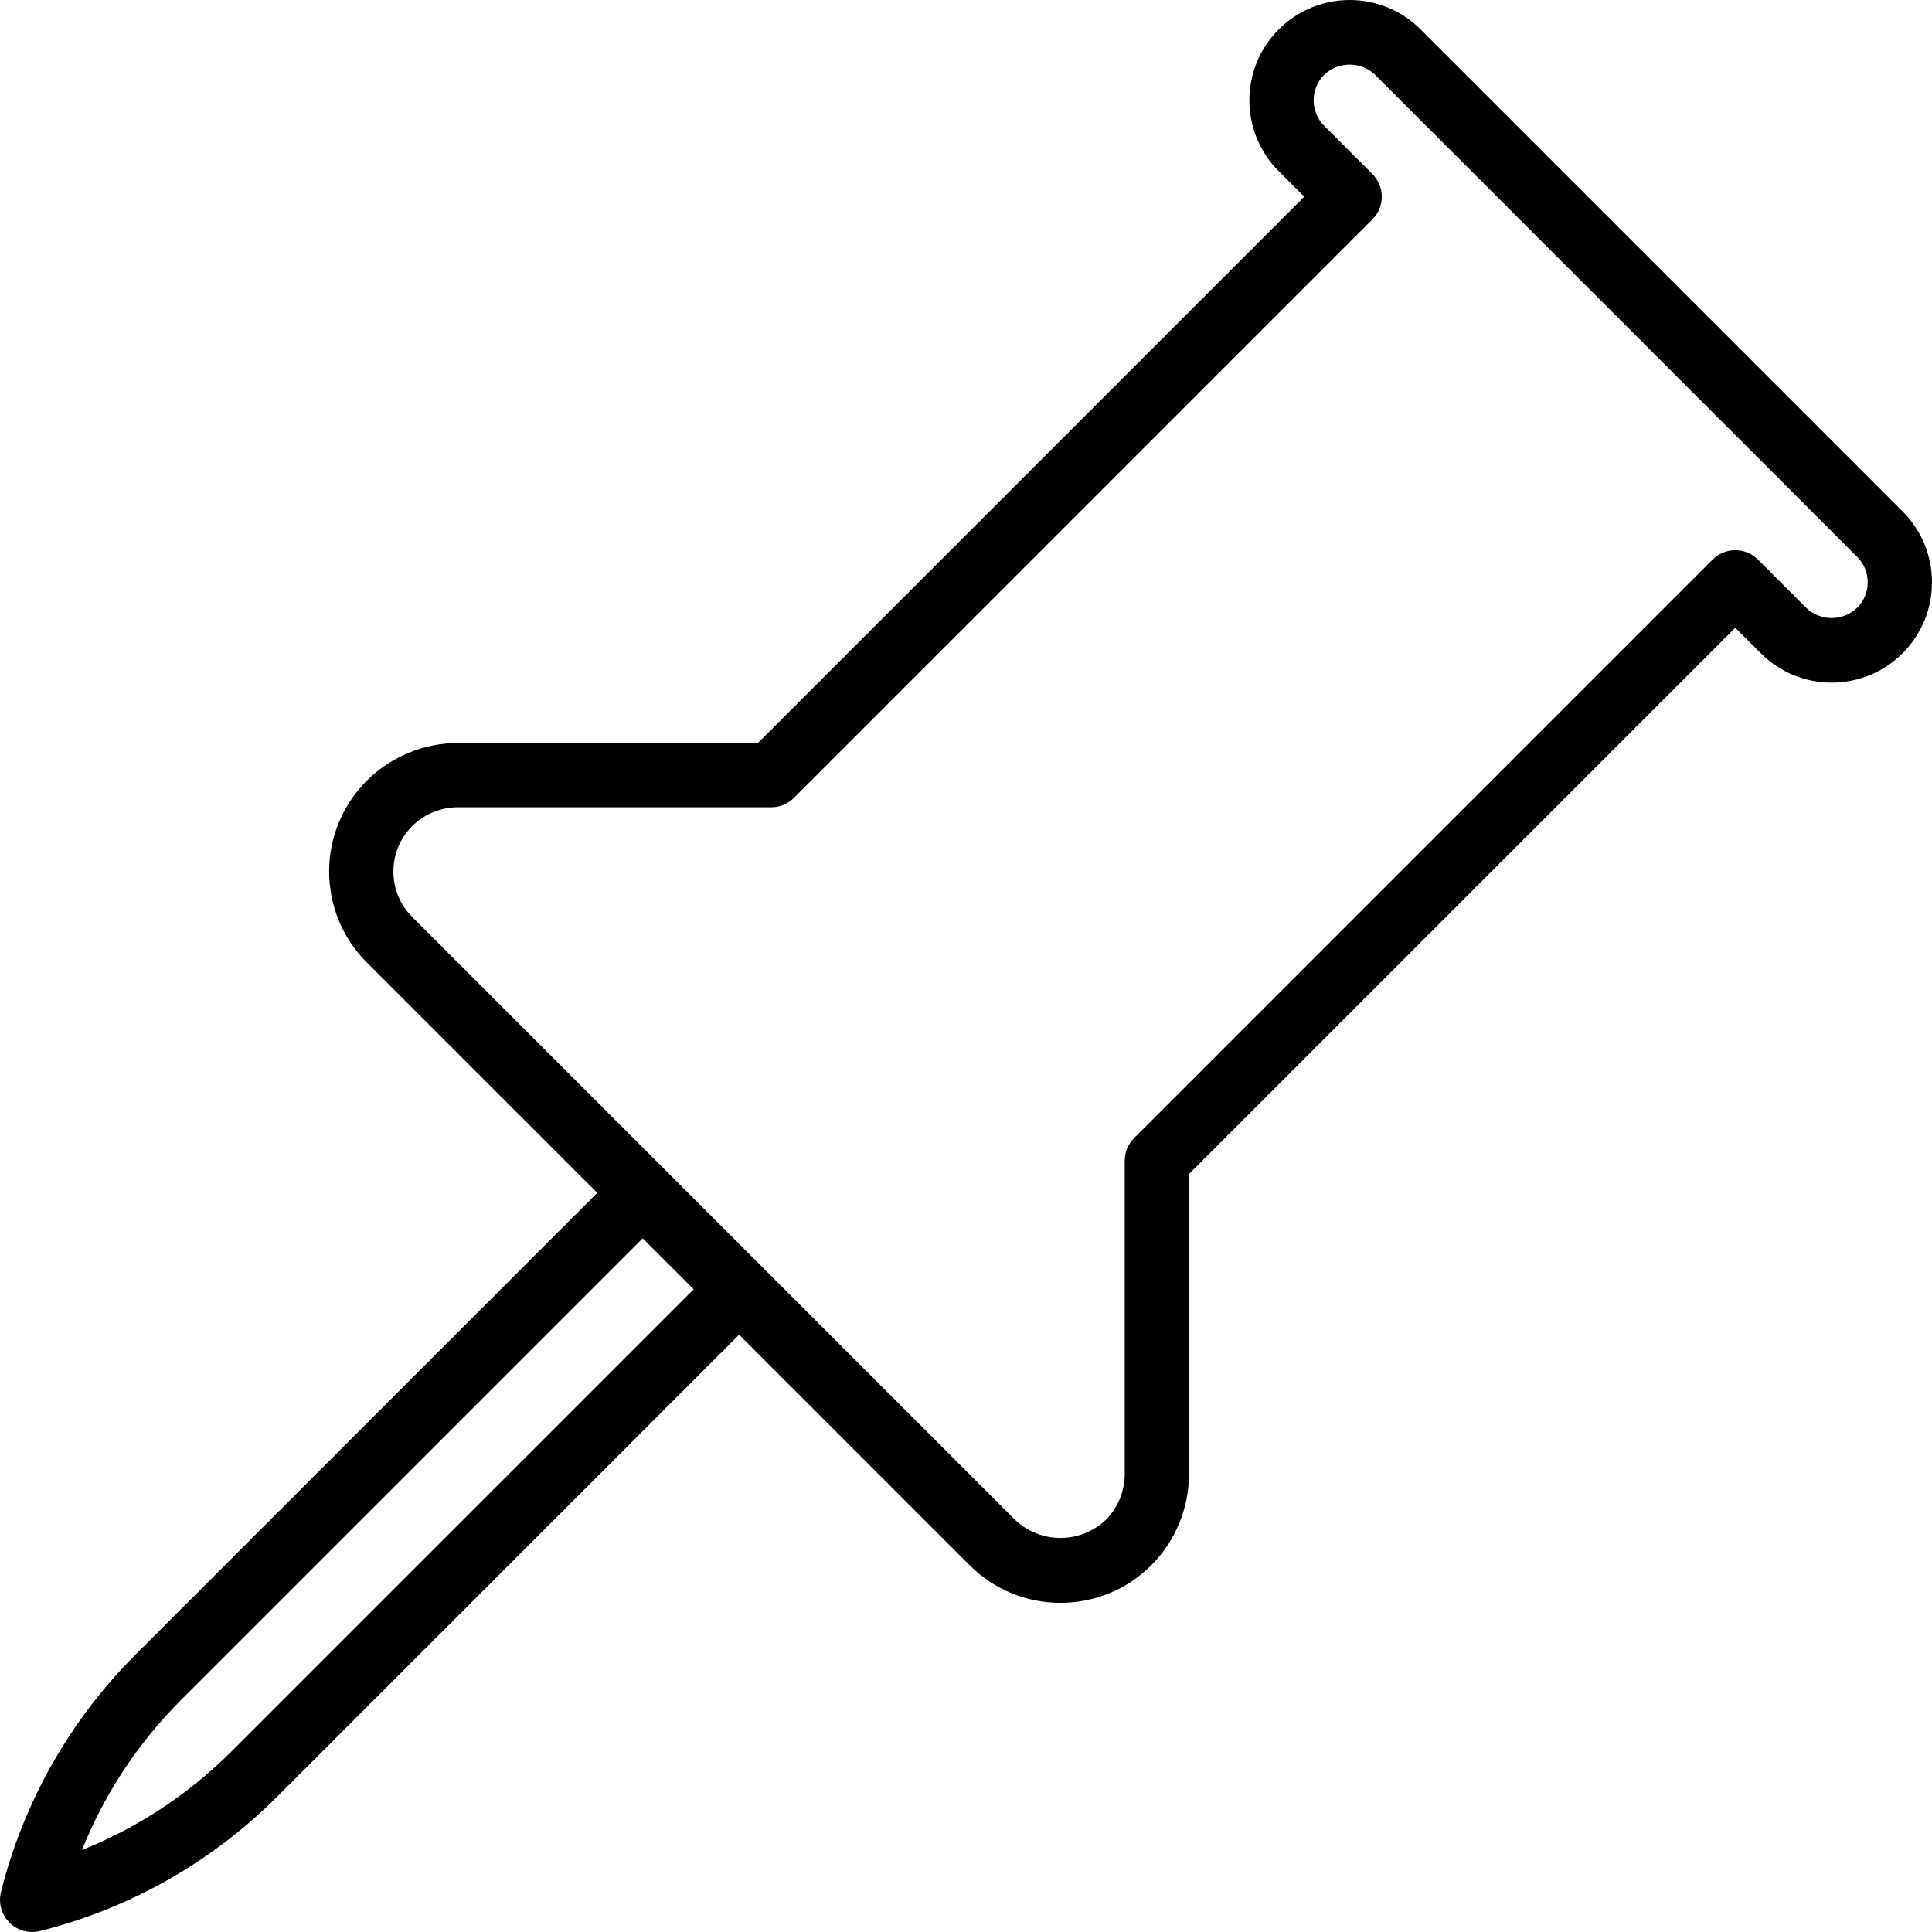
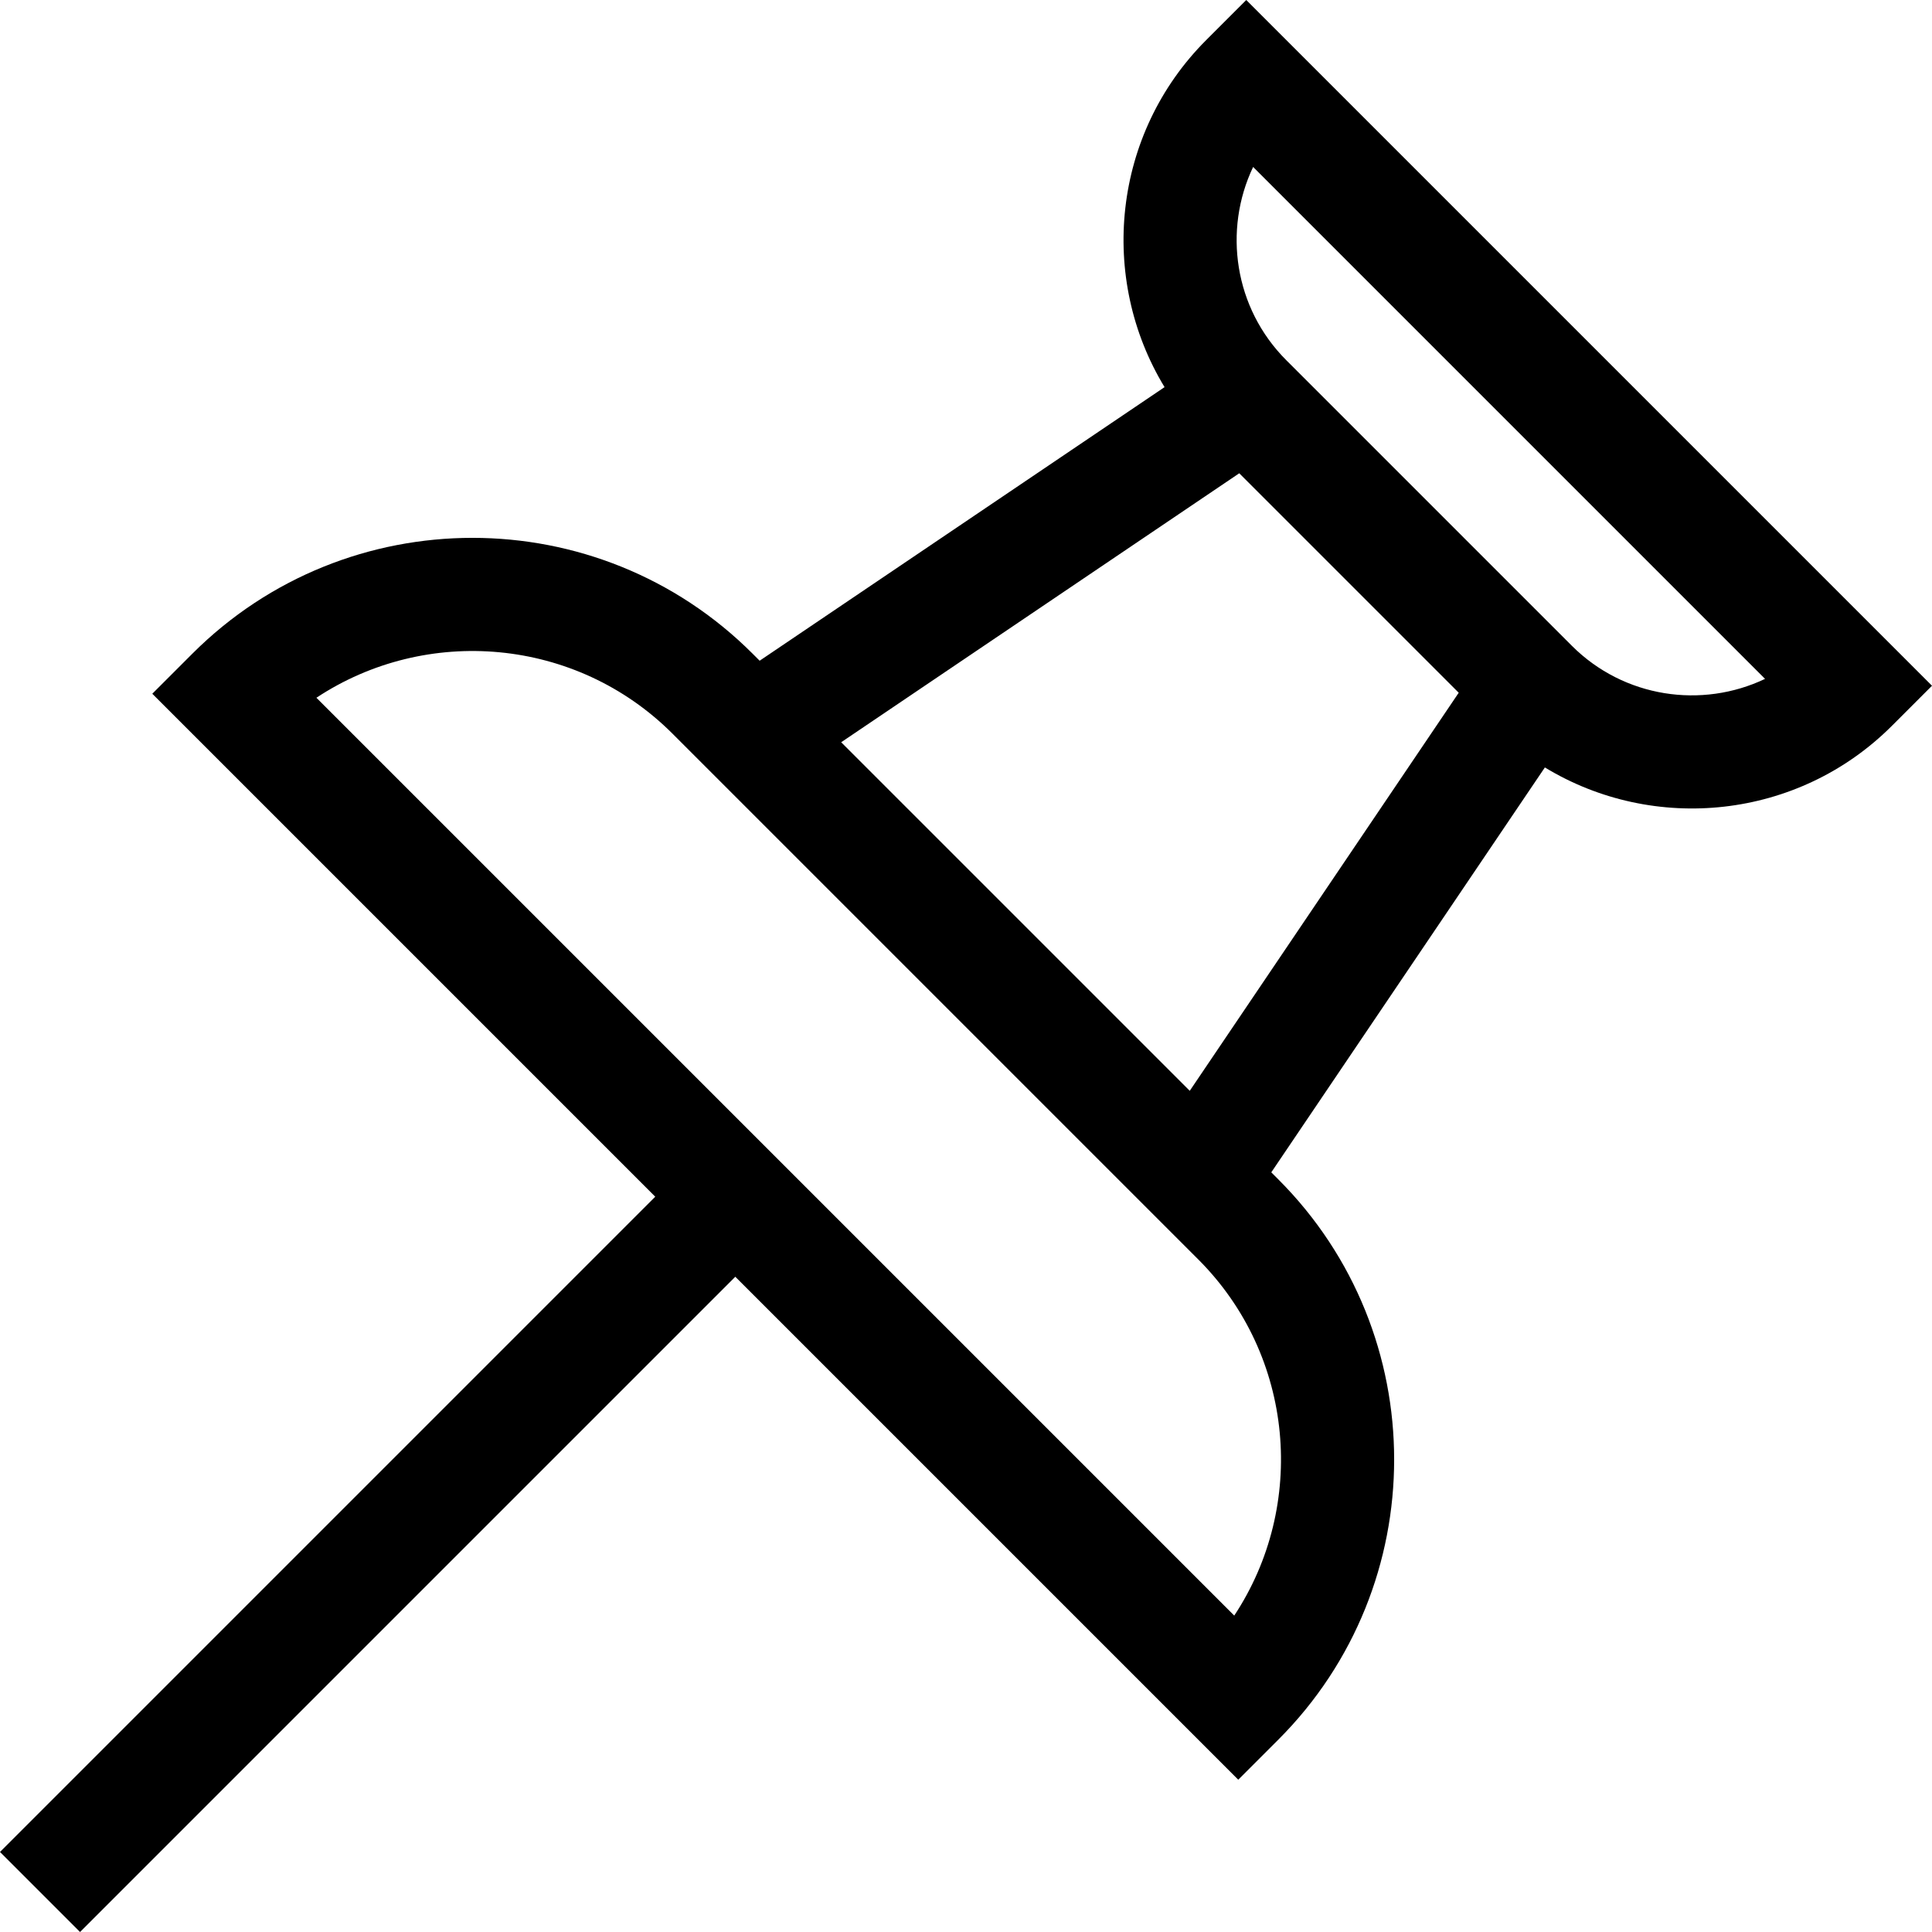
- <svg xmlns="http://www.w3.org/2000/svg" height="480.966pt" viewBox="0 0 480.966 480.966" width="480.966pt">
-   <path d="m353.652 7.312c-9.75-9.75-25.559-9.75-35.312 0-9.75 9.754-9.75 25.562 0 35.312l6.344 6.344-136 136h-74.75c-8.484.023-16.613 3.395-22.625 9.375-12.492 12.496-12.492 32.754 0 45.25l57.375 57.375-115.023 115.023c-16.285 16.289-27.836 36.695-33.422 59.043-.68 2.723.121 5.602 2.105 7.59 1.984 1.984 4.863 2.781 7.59 2.105 22.344-5.586 42.75-17.141 59.039-33.426l115.023-115.023 57.379 57.375c12.492 12.492 32.75 12.492 45.246 0 5.984-6.012 9.352-14.141 9.375-22.621v-74.754l136-136 6.344 6.344c9.754 9.75 25.562 9.75 35.312 0s9.75-25.559 0-35.312zm-296 428.68c-10.625 10.629-23.301 18.992-37.254 24.578 5.586-13.957 13.945-26.637 24.574-37.266l115.023-115.023 12.688 12.688zm404.688-284.68c-3.547 3.391-9.137 3.391-12.688 0l-12-12c-3.125-3.121-8.188-3.121-11.312 0l-144 144c-1.5 1.5-2.344 3.535-2.344 5.656v78.066c-.012 4.238-1.699 8.305-4.688 11.309-6.336 6.031-16.289 6.031-22.625 0l-150.062-150.062c-6.246-6.246-6.246-16.375 0-22.625 3.008-2.988 7.07-4.672 11.312-4.688h78.062c2.121 0 4.156-.844 5.656-2.344l144-144c3.125-3.125 3.125-8.188 0-11.312l-12-12c-3.496-3.504-3.496-9.18 0-12.688 3.551-3.391 9.141-3.391 12.688 0l120 120c3.5 3.508 3.5 9.184 0 12.688zm0 0" />
+ <svg xmlns="http://www.w3.org/2000/svg" id="Capa_1" enable-background="new 0 0 512 512" height="512" viewBox="0 0 512 512" width="512">
+   <g>
+     <path d="m330.274 0-10.607 10.607c-24.914 24.914-28.585 63.132-11.047 91.987l-107.305 72.504-1.856-1.856c-40.939-40.939-107.553-40.94-148.492 0l-10.607 10.606 133.289 133.289-173.649 173.65 21.213 21.213 173.649-173.65 133.29 133.29 10.607-10.607c40.94-40.94 40.939-107.553 0-148.492l-1.856-1.856 72.504-107.305c28.855 17.539 67.073 13.868 91.987-11.047l10.606-10.606zm-3.187 428.148-243.235-243.235c29.104-19.248 68.783-16.069 94.394 9.541l139.3 139.3c25.61 25.611 28.789 65.29 9.541 94.394zm-11.791-139.07-92.374-92.374 105.496-71.281 58.159 58.159zm101.245-117.958-75.66-75.66c-13.828-13.828-16.758-34.491-8.789-51.216l135.665 135.665c-16.725 7.969-37.388 5.039-51.216-8.789z" />
+   </g>
</svg>
